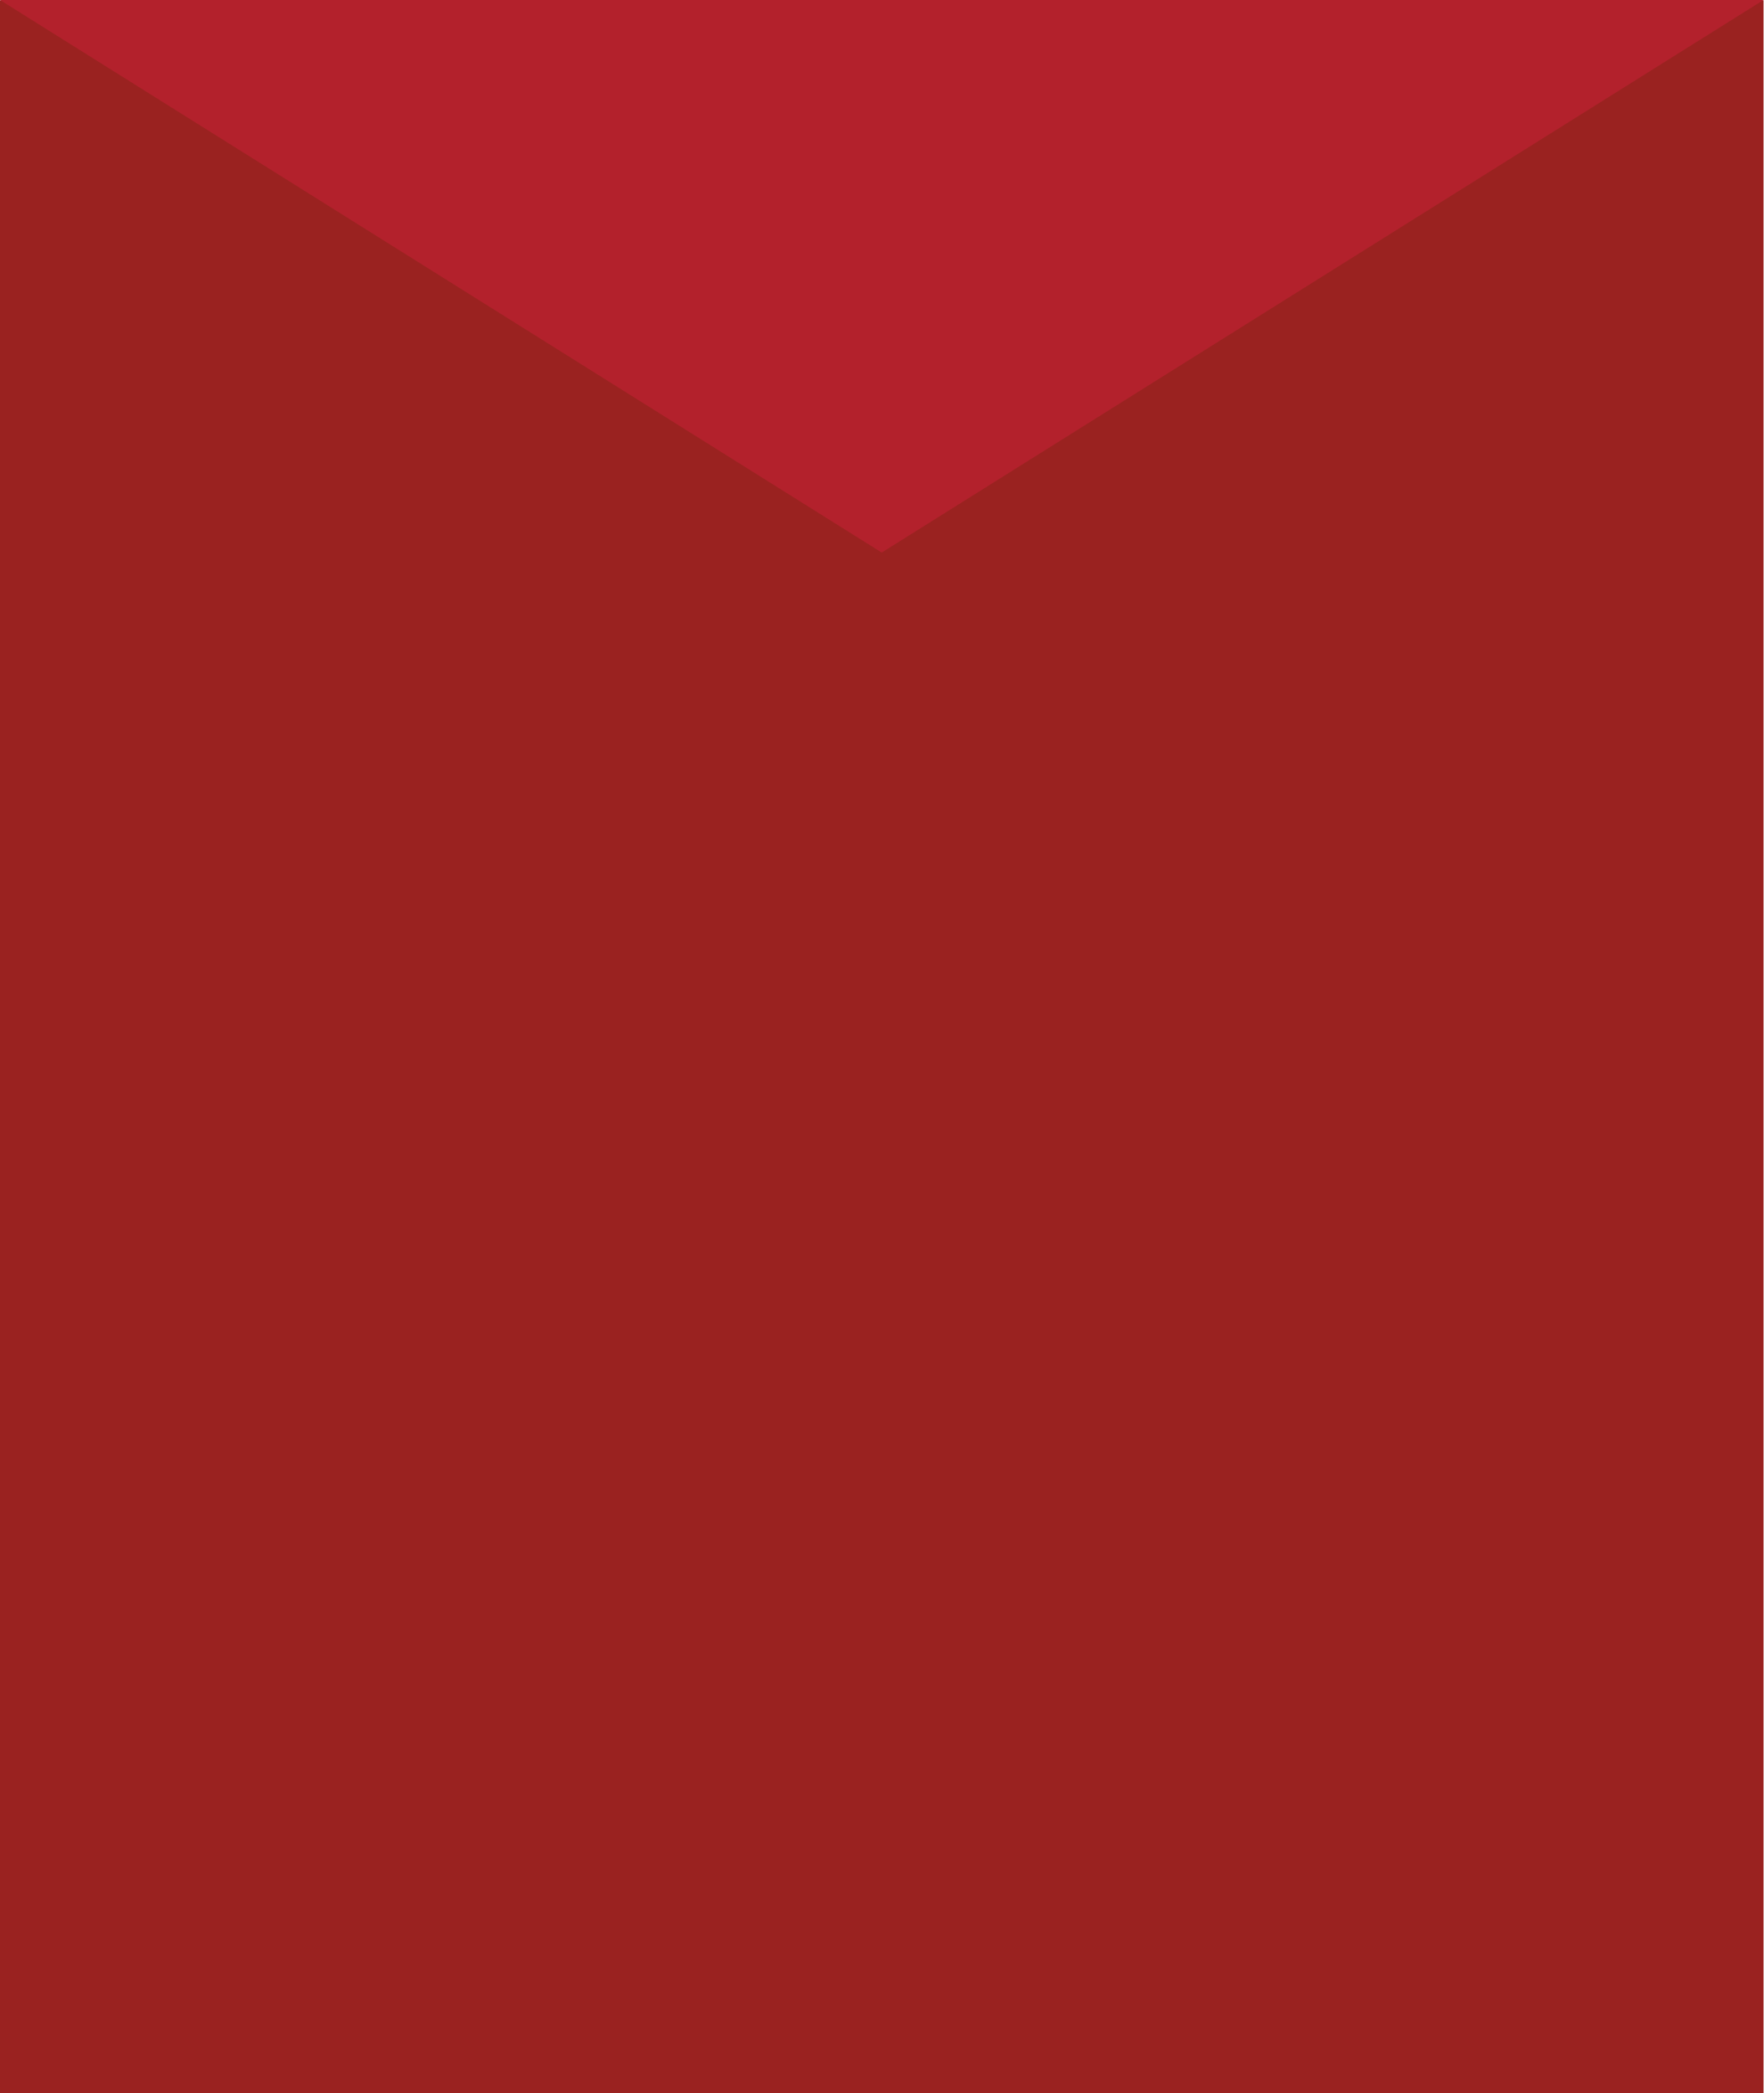
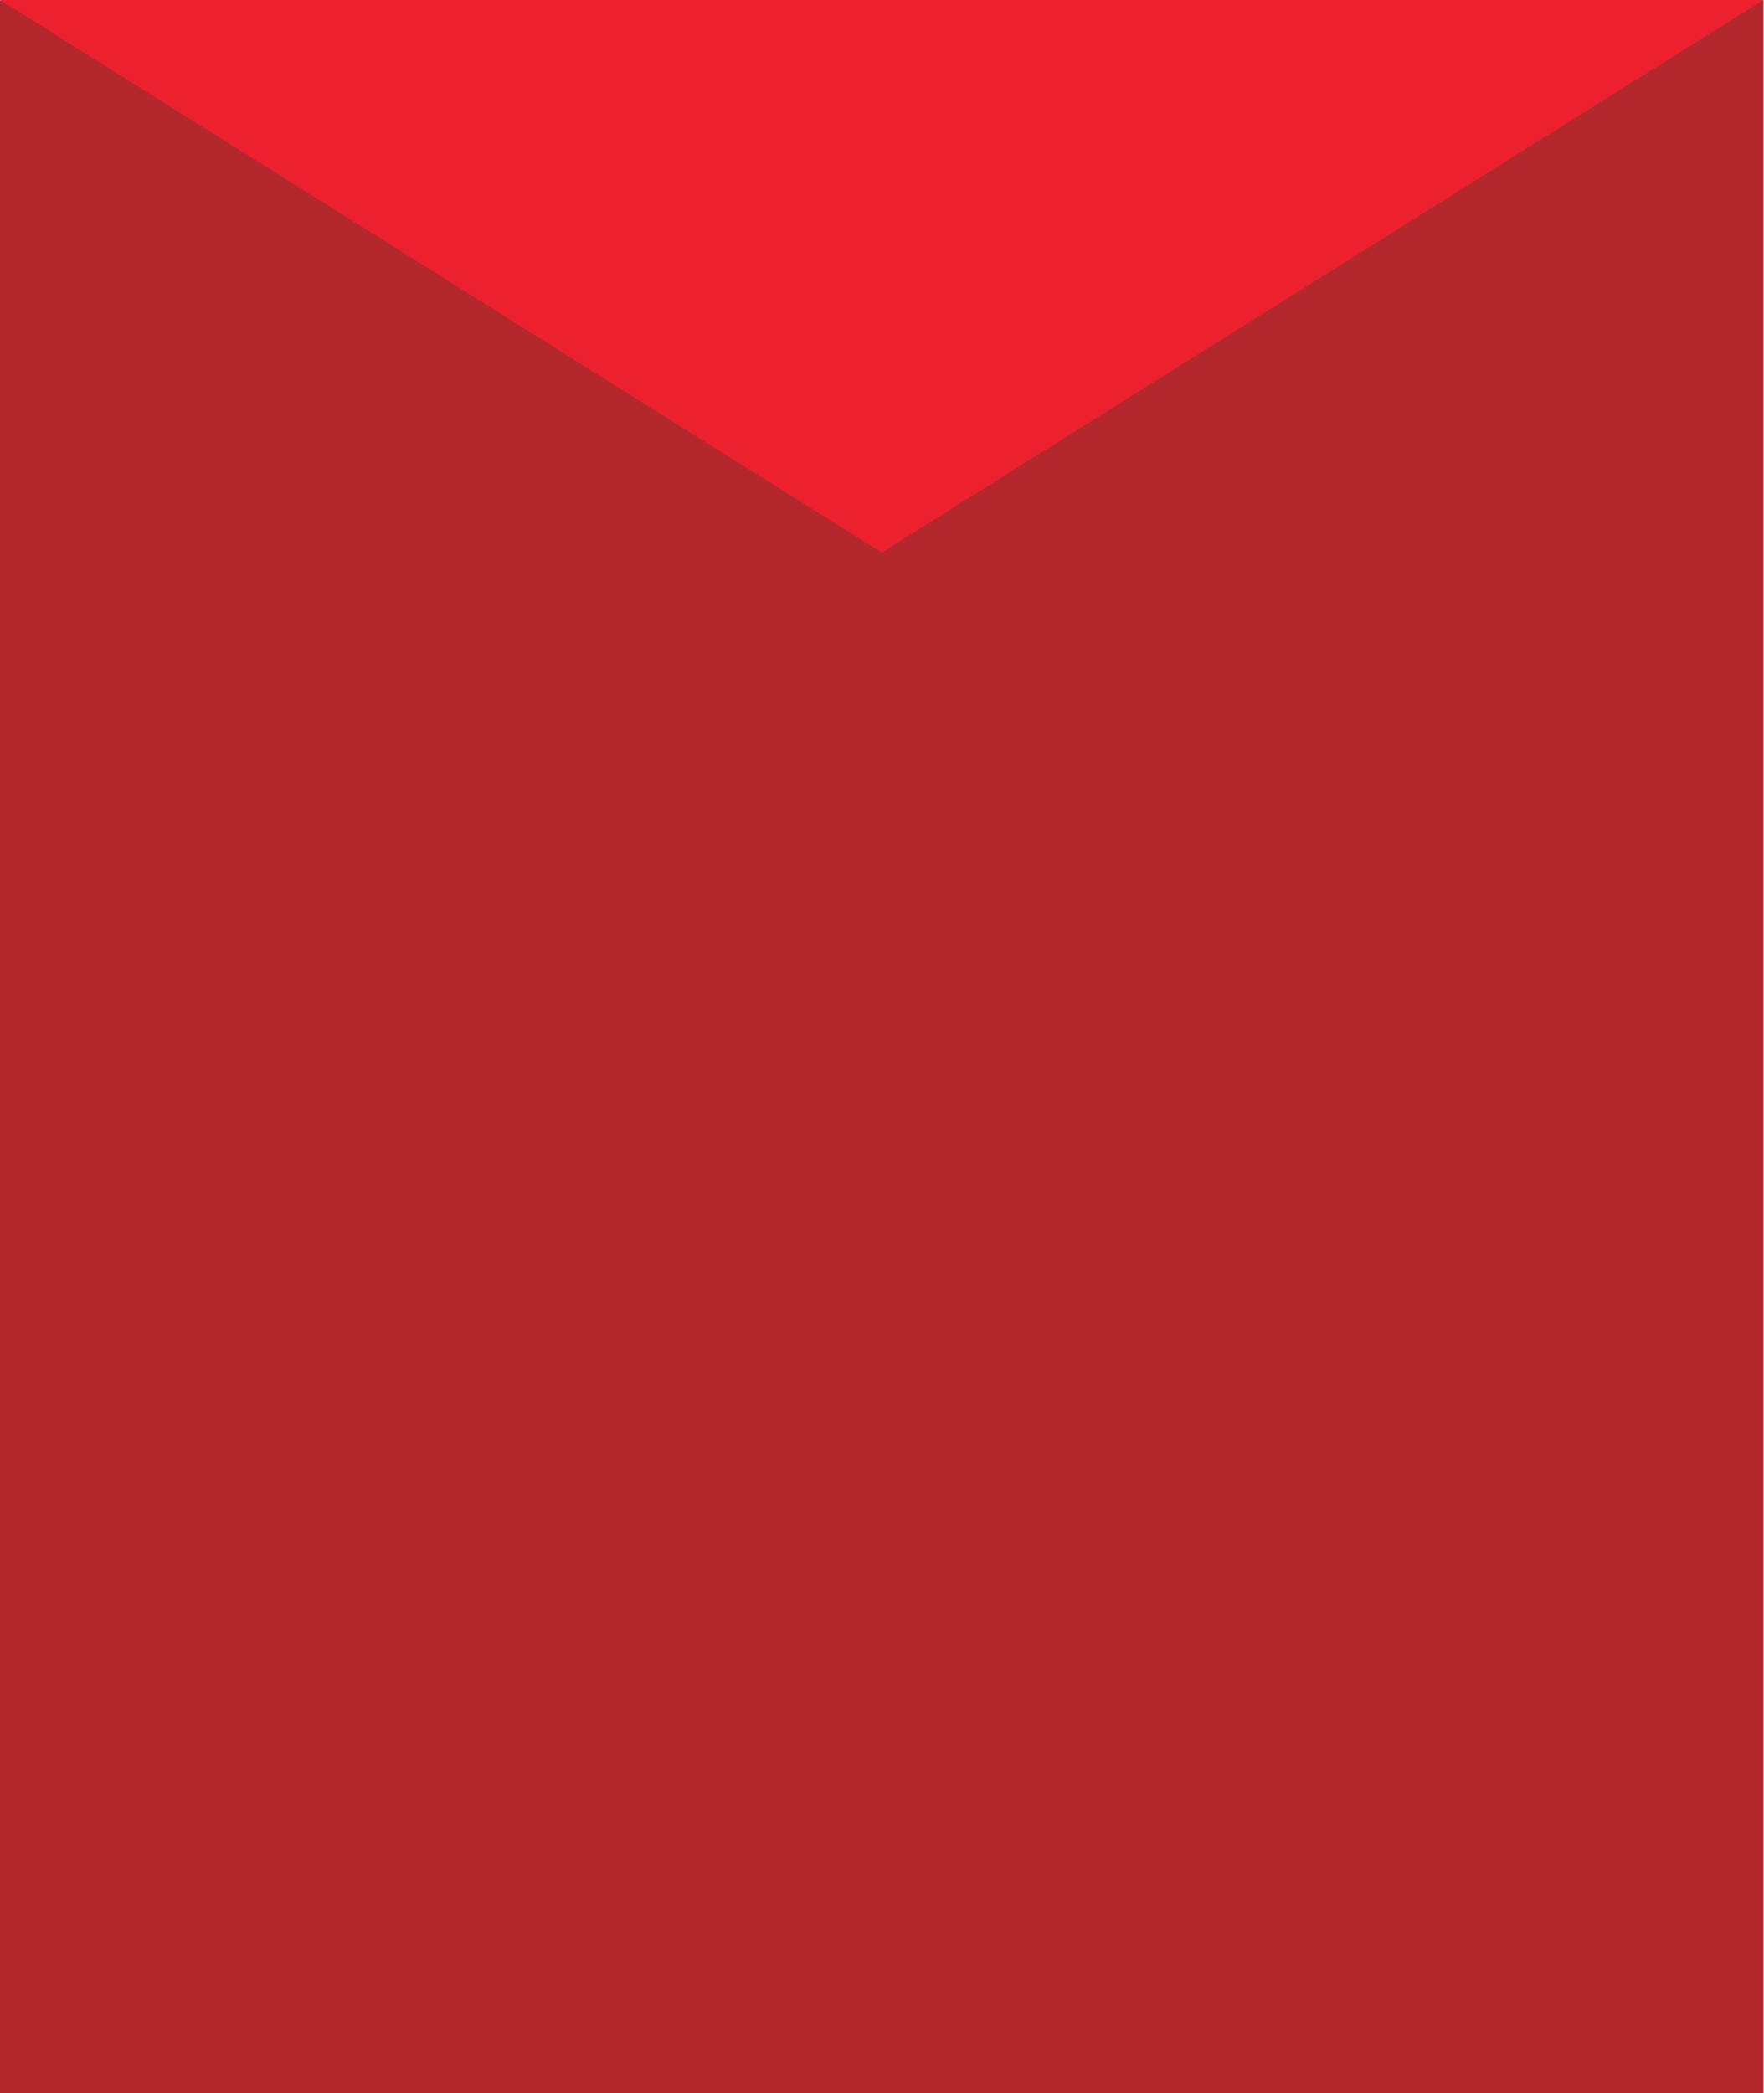
<svg xmlns="http://www.w3.org/2000/svg" id="Layer_1" data-name="Layer 1" viewBox="0 0 342.16 406.09">
  <defs>
    <style>
      .cls-1 {
-         fill: #9a2220;
+         fill: #ed202d;
      }

      .cls-2 {
-         fill: #b3212c;
+         fill: #b3272d;
      }
    </style>
  </defs>
-   <rect class="cls-1" y=".06" width="342.16" height="406.03" />
-   <polygon class="cls-2" points="171.07 107.21 342.16 0 0 0 171.07 107.21" />
+   <rect class="cls-2" y=".06" width="342.16" height="406.03" />
+   <polygon class="cls-1" points="171.07 107.21 342.16 0 0 0 171.07 107.21" />
</svg>
